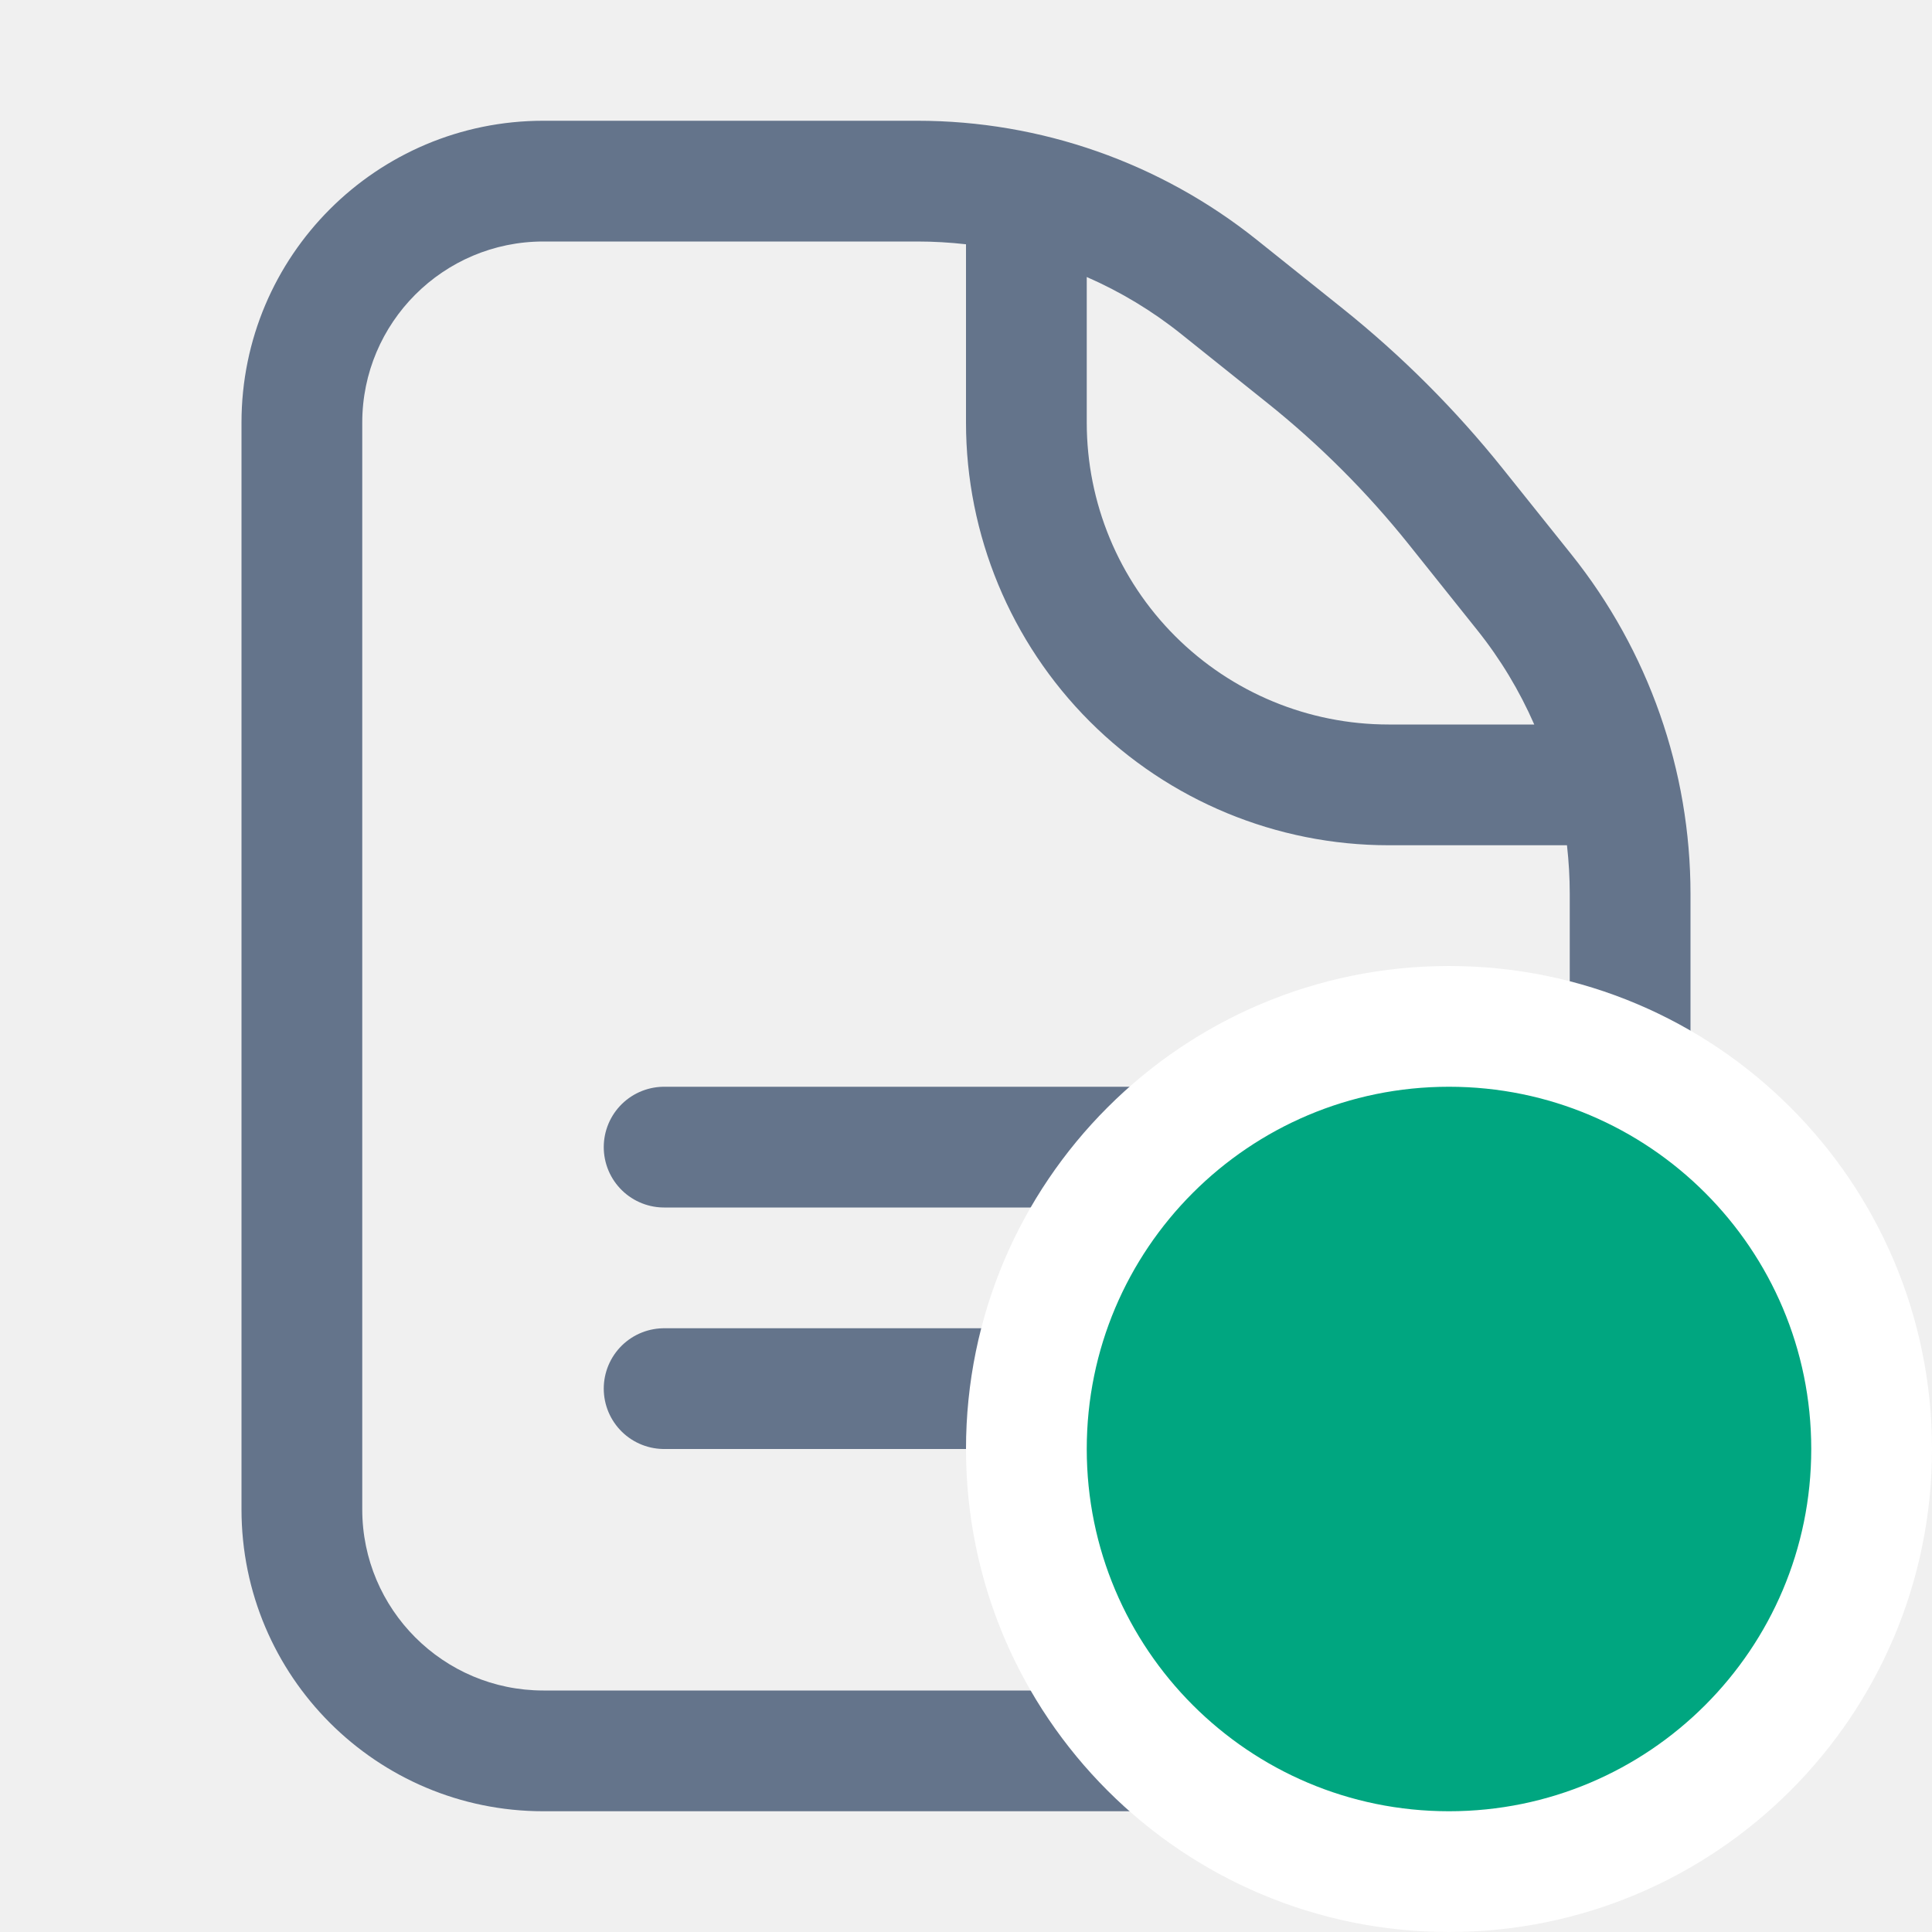
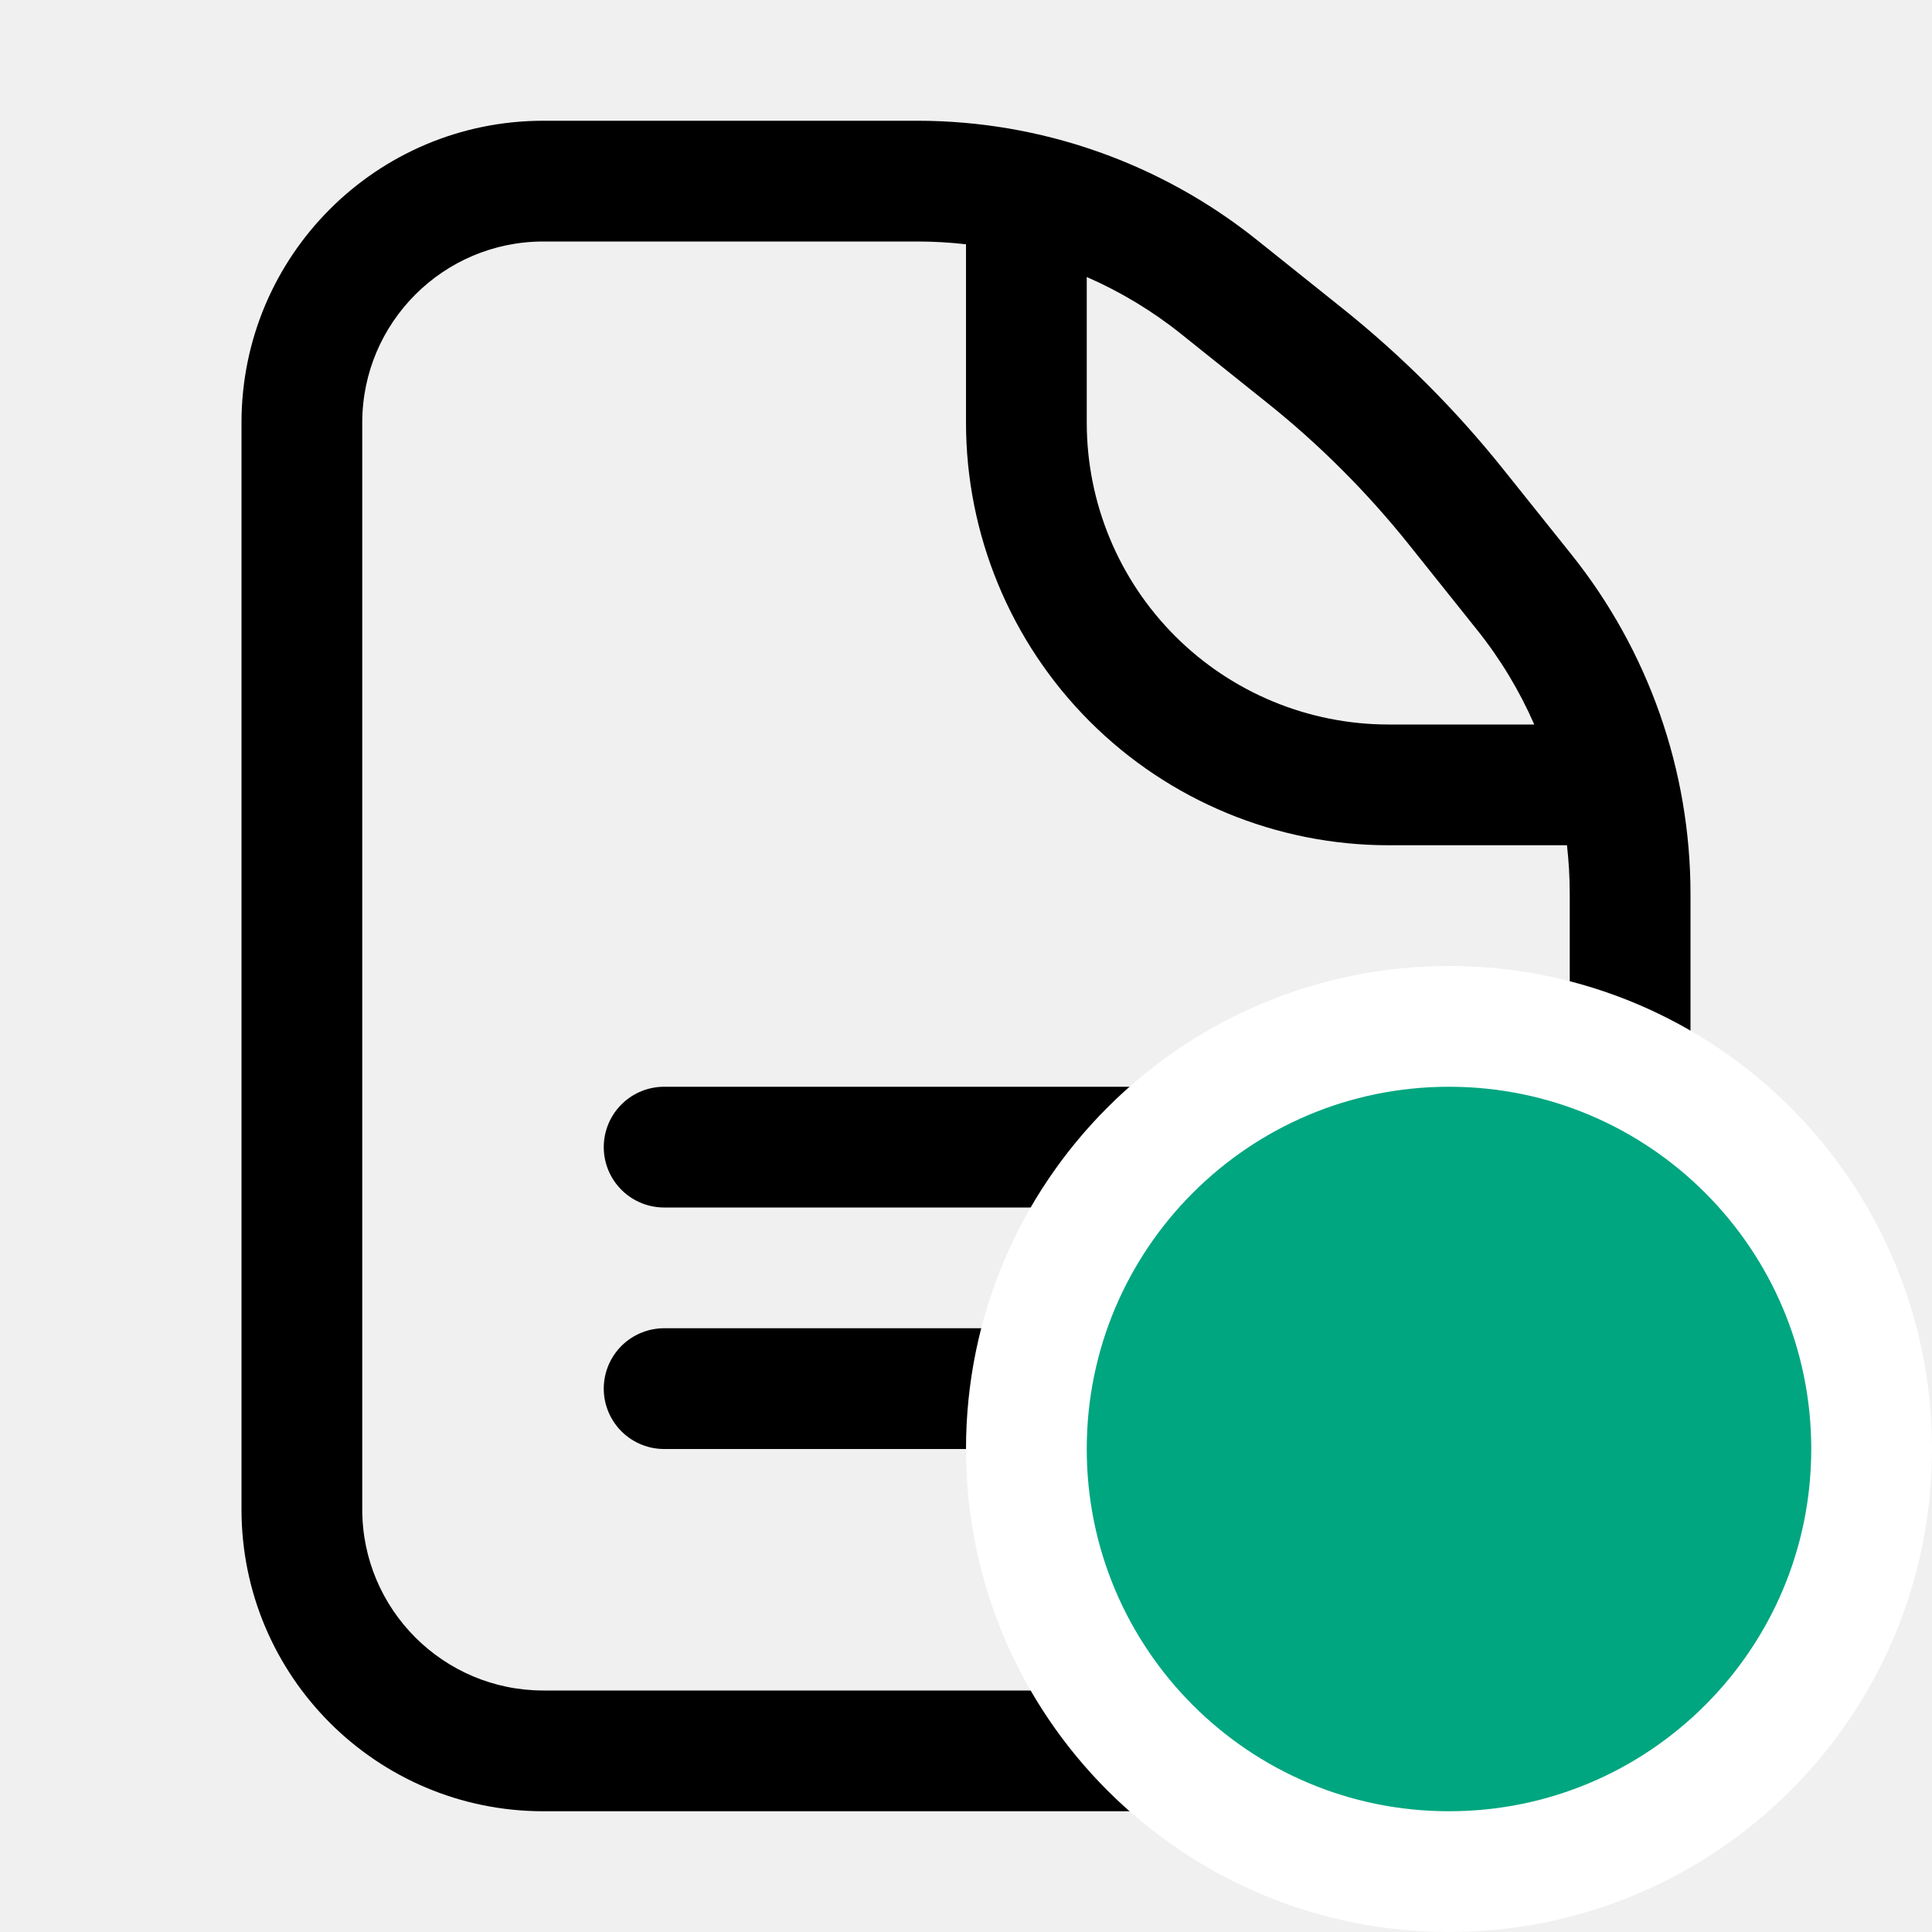
<svg xmlns="http://www.w3.org/2000/svg" viewBox="0 0 16 16" fill="none">
-   <path fill-rule="evenodd" clip-rule="evenodd" d="M4.5 2C3.672 2 3 2.672 3 3.5V12.5C3 13.328 3.672 14 4.5 14H11.5C12.328 14 13 13.328 13 12.5V7.403C13 7.268 12.992 7.133 12.977 7H11.5C10.572 7 9.681 6.631 9.025 5.975C8.369 5.319 8 4.428 8 3.5V2.023C7.867 2.008 7.732 2 7.597 2H4.5ZM9 2.294V3.5C9 4.163 9.263 4.799 9.732 5.268C10.201 5.737 10.837 6 11.5 6H12.706C12.584 5.721 12.426 5.458 12.233 5.217L11.665 4.506C11.319 4.074 10.926 3.681 10.493 3.335L9.783 2.767C9.542 2.574 9.279 2.416 9 2.294ZM2 3.5C2 2.119 3.119 1 4.5 1H7.597C8.619 1 9.61 1.348 10.408 1.986L11.118 2.554C11.608 2.946 12.054 3.392 12.446 3.882L13.014 4.592C13.652 5.39 14 6.381 14 7.403V12.5C14 13.881 12.881 15 11.5 15H4.5C3.119 15 2 13.881 2 12.5V3.5Z" fill="#64748B" />
-   <line x1="5.5" y1="9.5" x2="10.5" y2="9.5" stroke="#64748B" stroke-linecap="round" />
-   <line x1="5.5" y1="11.5" x2="10.5" y2="11.5" stroke="#64748B" stroke-linecap="round" />
+   <path fill-rule="evenodd" clip-rule="evenodd" d="M4.5 2C3.672 2 3 2.672 3 3.5V12.5C3 13.328 3.672 14 4.5 14H11.5C12.328 14 13 13.328 13 12.5V7.403C13 7.268 12.992 7.133 12.977 7H11.5C10.572 7 9.681 6.631 9.025 5.975C8.369 5.319 8 4.428 8 3.5V2.023C7.867 2.008 7.732 2 7.597 2H4.5ZM9 2.294V3.5C9 4.163 9.263 4.799 9.732 5.268C10.201 5.737 10.837 6 11.5 6H12.706C12.584 5.721 12.426 5.458 12.233 5.217L11.665 4.506C11.319 4.074 10.926 3.681 10.493 3.335L9.783 2.767C9.542 2.574 9.279 2.416 9 2.294ZM2 3.5C2 2.119 3.119 1 4.5 1H7.597C8.619 1 9.61 1.348 10.408 1.986L11.118 2.554C11.608 2.946 12.054 3.392 12.446 3.882L13.014 4.592C13.652 5.39 14 6.381 14 7.403V12.5C14 13.881 12.881 15 11.5 15H4.5C3.119 15 2 13.881 2 12.5V3.5Z" fill="currentColor" />
+   <line x1="5.5" y1="9.5" x2="10.5" y2="9.5" stroke="currentColor" stroke-linecap="round" />
+   <line x1="5.5" y1="11.5" x2="10.5" y2="11.5" stroke="currentColor" stroke-linecap="round" />
  <circle cx="12" cy="12" r="3.5" fill="#00A680" stroke="white" />
</svg>
